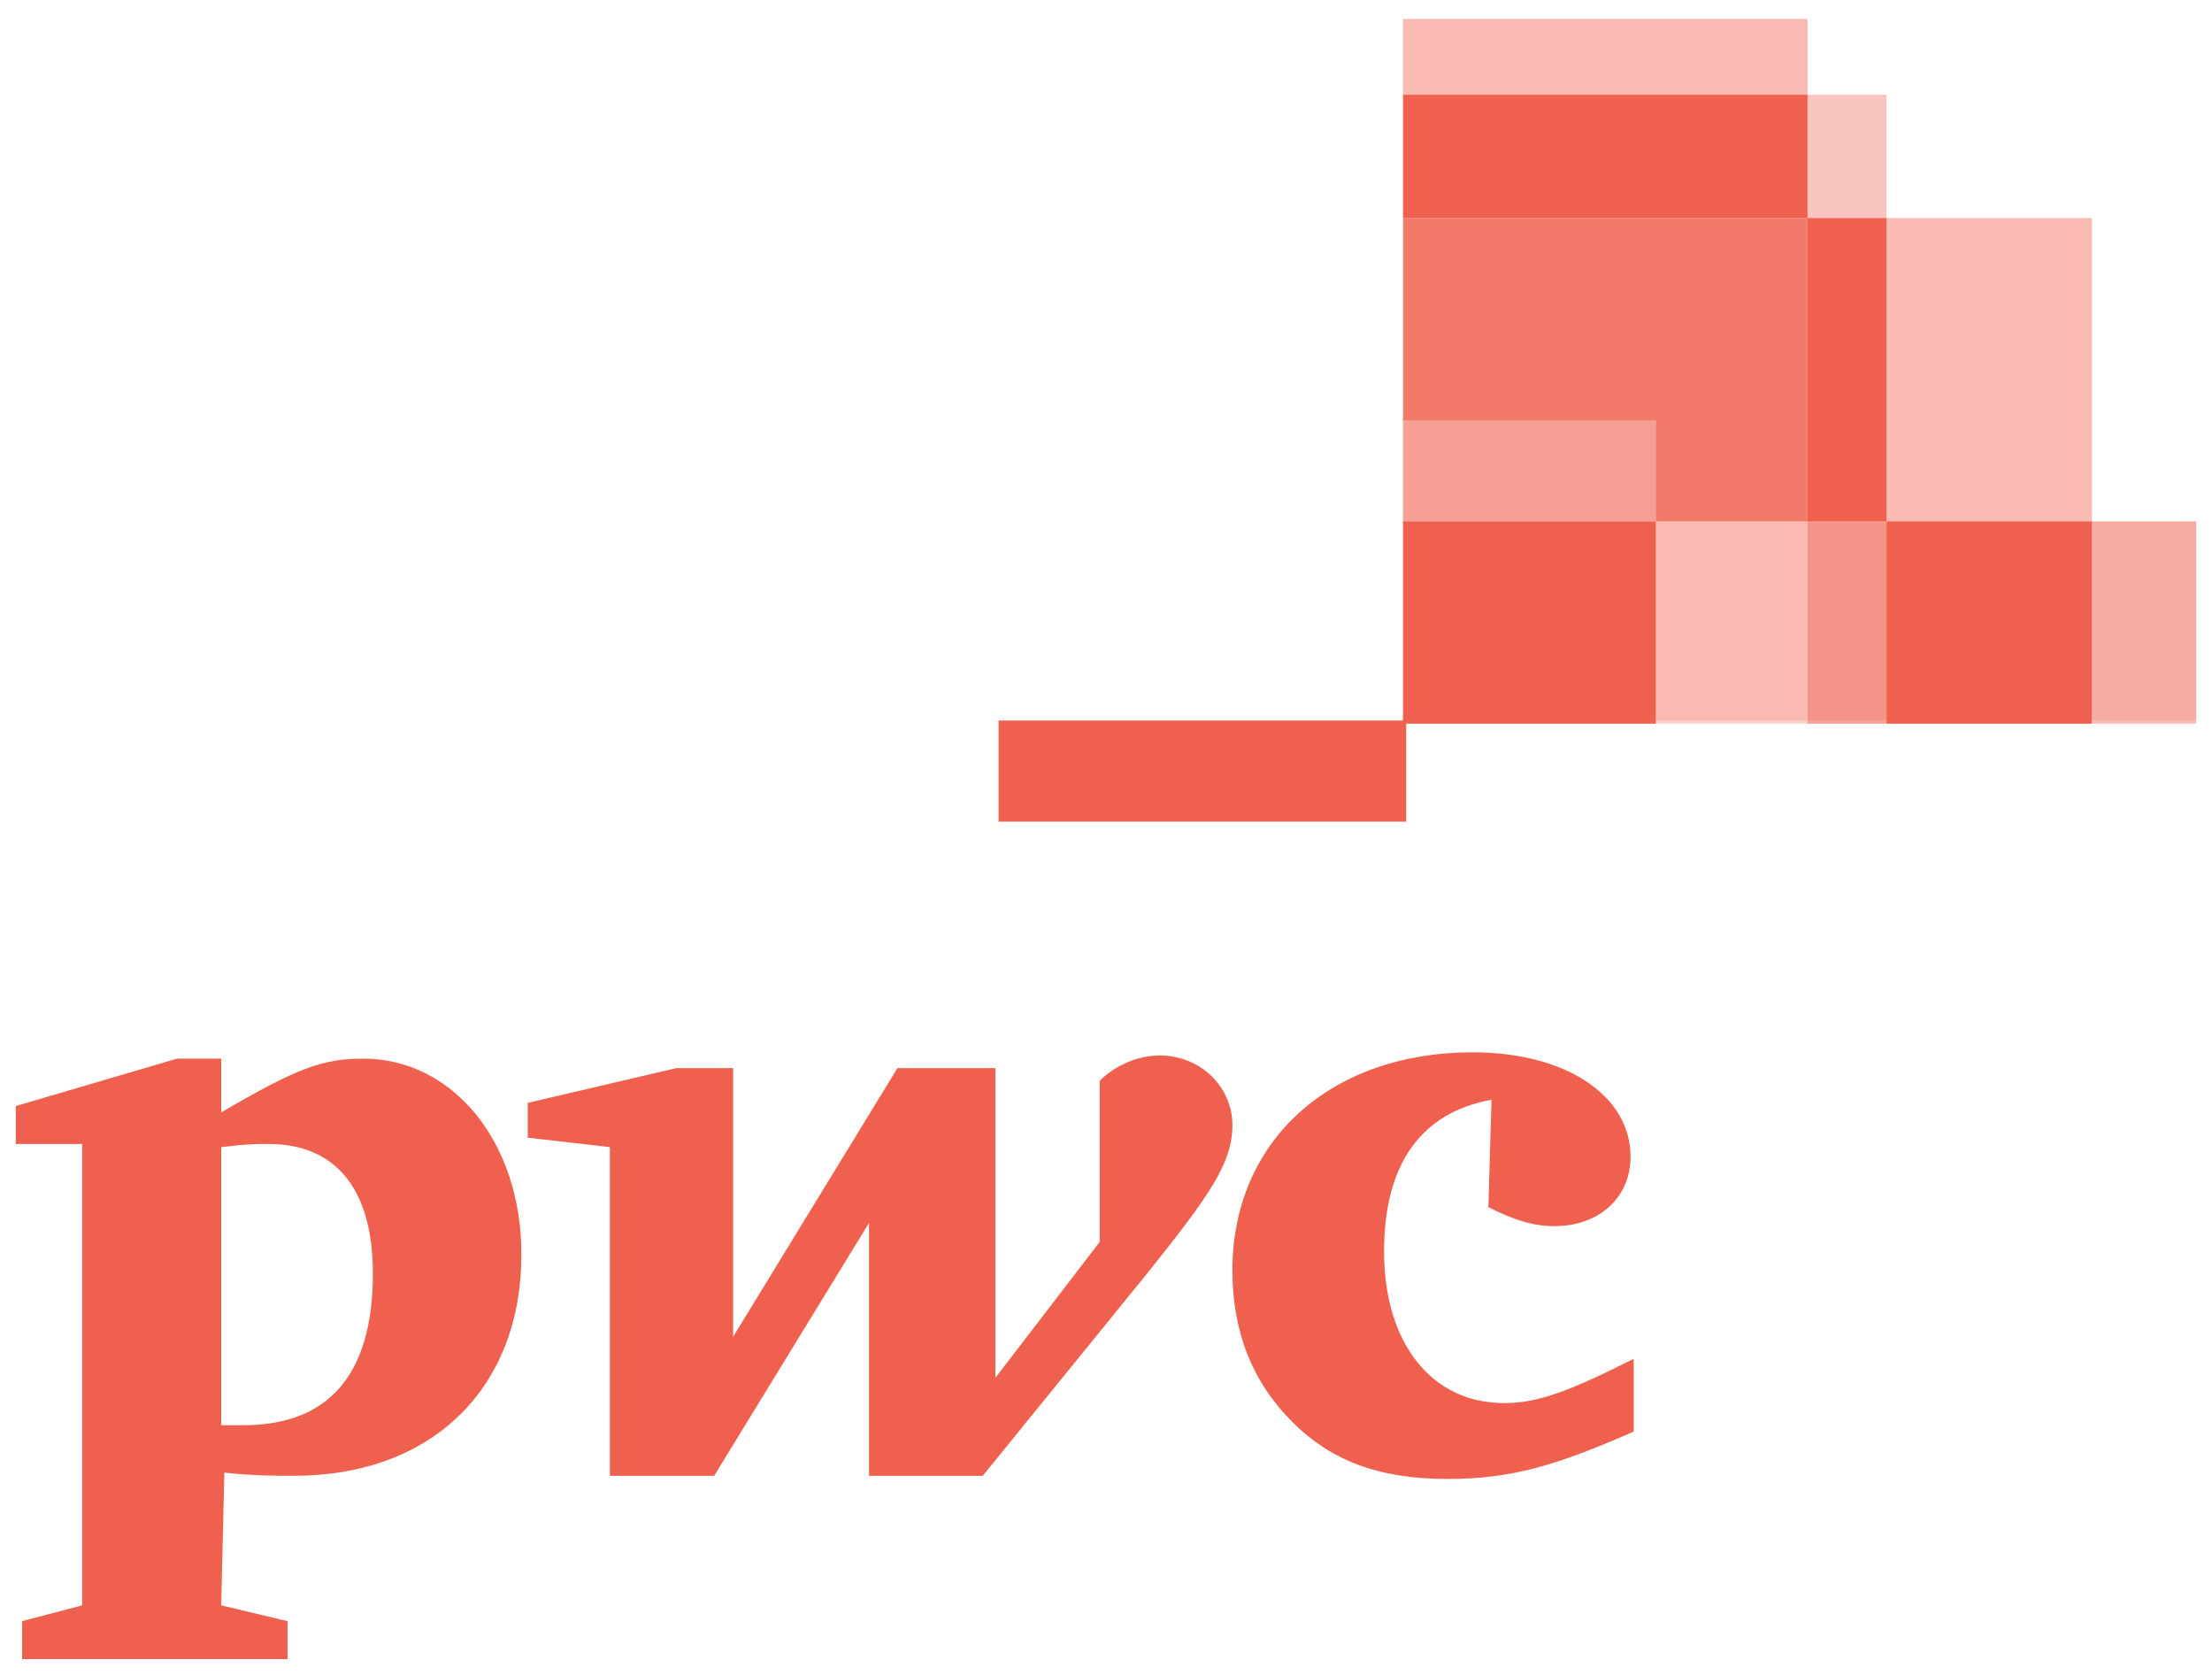
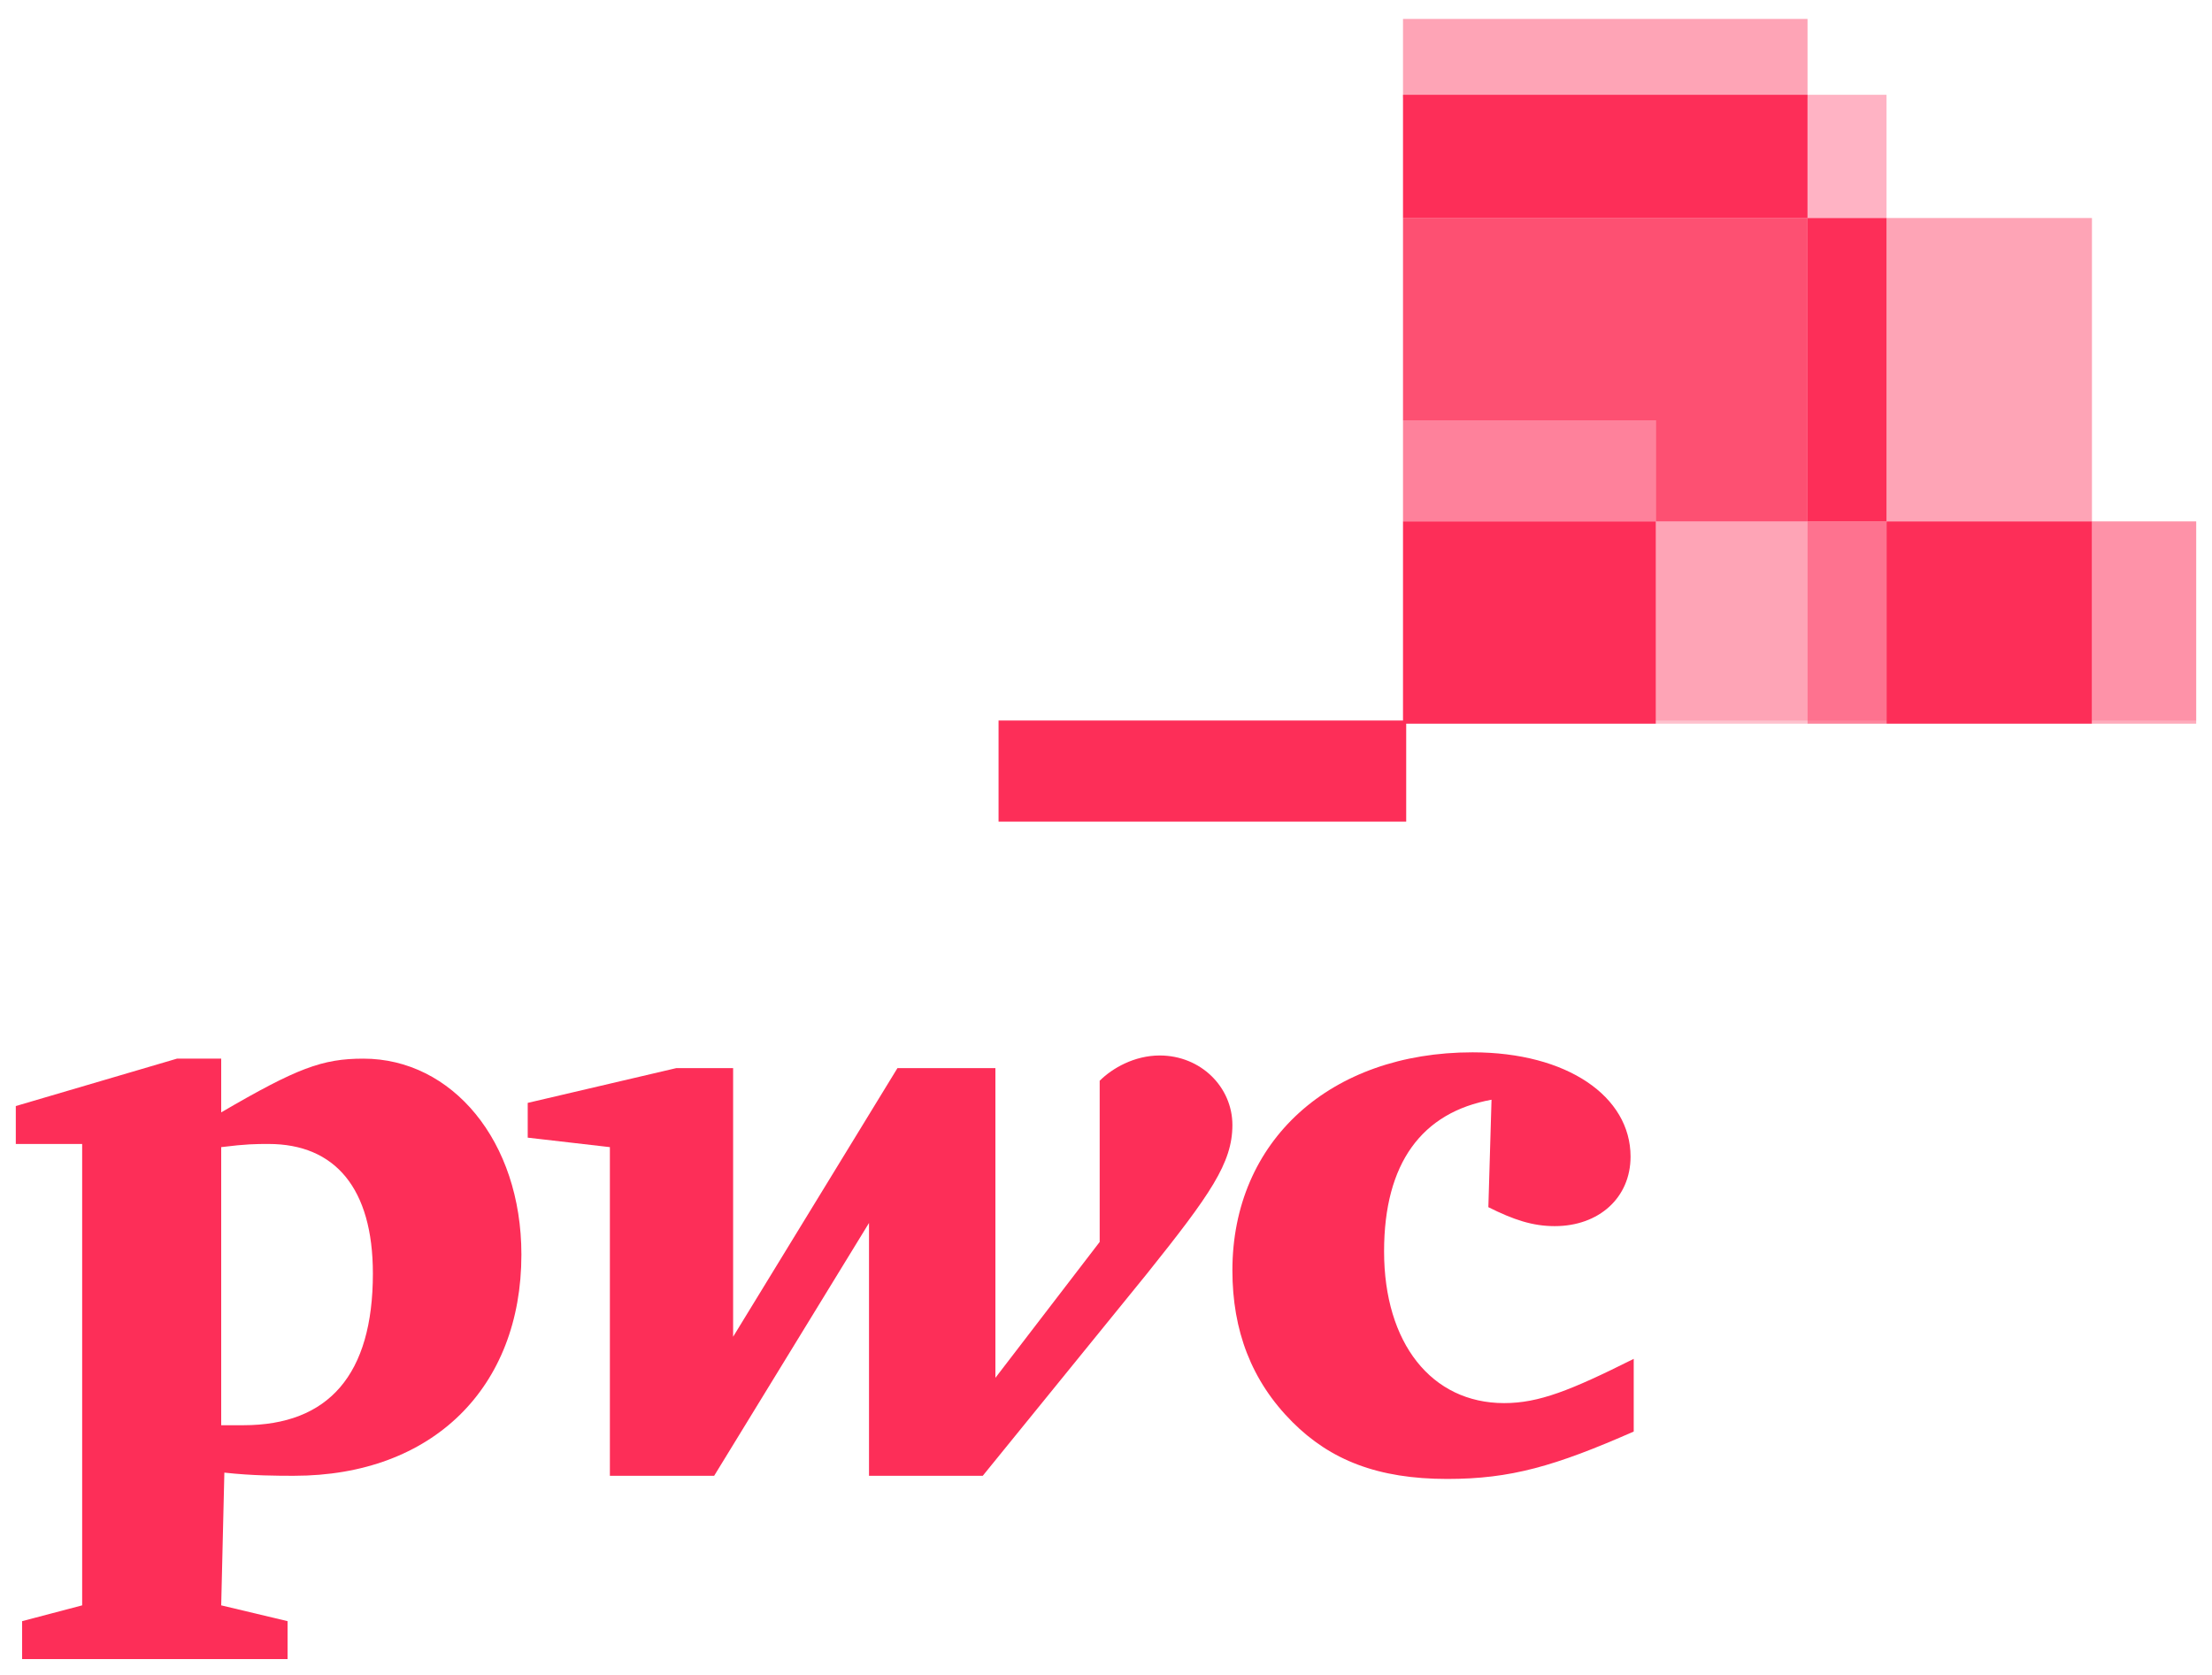
<svg xmlns="http://www.w3.org/2000/svg" version="1.1" id="Layer_1" x="0px" y="0px" viewBox="0 0 70 53" style="enable-background:new 0 0 70 53;" xml:space="preserve">
  <style type="text/css">
- 	.st0{opacity:0.2;fill:#EF604E;}
- 	.st1{fill:#EF604E;}
- 	.st2{opacity:0.4;fill:#EF604E;}
- 	.st3{opacity:0.3;fill:#EF604E;}
- 	.st4{opacity:0.59;fill:#EF604E;}
- 	.st5{opacity:0.8;fill:#EF604E;}
- 	.st6{opacity:0.5;fill:#EF604E;}
+ 	.st0{opacity:0.2;fill:#fd2e58;}
+ 	.st1{fill:#fd2e58;}
+ 	.st2{opacity:0.4;fill:#fd2e58;}
+ 	.st3{opacity:0.3;fill:#fd2e58;}
+ 	.st4{opacity:0.59;fill:#fd2e58;}
+ 	.st5{opacity:0.8;fill:#fd2e58;}
+ 	.st6{opacity:0.5;fill:#fd2e58;}
</style>
-   <polygon class="st0" points="66.2,16.5 66.2,6.9 59.7,6.9 59.7,3 57.2,3 57.2,0.6 44.4,0.6 44.4,3 44.4,6.9 44.4,13.3 44.4,16.5   44.4,22.8 52.4,22.8 57.2,22.8 59.7,22.8 66.2,22.8 69.5,22.8 69.5,16.5 " />
+   <polygon class="st0" points="66.2,16.5 66.2,6.9 59.7,6.9 59.7,3 57.2,3 57.2,0.6 44.4,0.6 44.4,3 44.4,6.9 44.4,13.3 44.4,16.5  44.4,22.8 52.4,22.8 57.2,22.8 59.7,22.8 66.2,22.8 69.5,22.8 69.5,16.5 " />
  <path class="st1" d="M47.2,34.8c-2.2,0.4-3.4,2-3.4,4.8c0,2.9,1.5,4.8,3.8,4.8c1.1,0,2.1-0.4,4.1-1.4v2.3c-2.5,1.1-3.9,1.5-5.9,1.5  c-2.2,0-3.7-0.6-4.9-1.8c-1.3-1.3-1.9-2.9-1.9-4.8c0-4.1,3.1-6.9,7.6-6.9c3,0,5,1.4,5,3.3c0,1.3-1,2.2-2.4,2.2  c-0.7,0-1.3-0.2-2.1-0.6L47.2,34.8L47.2,34.8z" />
  <path class="st1" d="M36.3,40.3c2-2.5,2.7-3.5,2.7-4.7c0-1.2-1-2.2-2.3-2.2c-0.8,0-1.5,0.4-1.9,0.8v5.1l-3.3,4.3v-9.8h-3.1l-5.2,8.5  v-8.5h-1.8l-4.7,1.1V36l2.6,0.3v10.4h3.3l4.9-8v8h3.6L36.3,40.3z" />
  <path class="st1" d="M7,45.1c0.4,0,0.5,0,0.7,0c2.7,0,4.1-1.6,4.1-4.8c0-2.7-1.2-4.1-3.3-4.1c-0.4,0-0.7,0-1.5,0.1L7,45.1L7,45.1z   M7,50.8l2.1,0.5v1.2H0.7v-1.2l1.9-0.5V36.2H0.5V35l5.1-1.5H7v1.7c2.4-1.4,3.2-1.7,4.5-1.7c2.8,0,5,2.6,5,6.2c0,4.2-2.8,7-7.2,7  c-0.5,0-1.3,0-2.2-0.1L7,50.8L7,50.8z" />
  <rect x="66.2" y="16.5" class="st2" width="3.3" height="6.4" />
  <rect x="57.2" y="3" class="st0" width="2.5" height="3.9" />
  <rect x="44.4" y="0.6" class="st3" width="12.8" height="2.5" />
  <rect x="44.4" y="3" class="st1" width="12.8" height="3.9" />
  <rect x="59.7" y="6.9" class="st3" width="6.5" height="9.6" />
  <rect x="59.7" y="16.5" class="st1" width="6.5" height="6.4" />
  <rect x="57.2" y="6.9" class="st1" width="2.5" height="9.6" />
  <rect x="57.2" y="16.5" class="st4" width="2.5" height="6.4" />
  <polygon class="st5" points="52.4,16.5 57.2,16.5 57.2,6.9 44.4,6.9 44.4,13.3 52.4,13.3 " />
  <rect x="52.4" y="16.5" class="st3" width="4.8" height="6.4" />
  <rect x="44.4" y="13.3" class="st6" width="8" height="3.2" />
  <rect x="44.4" y="16.5" class="st1" width="8" height="6.4" />
  <rect x="31.6" y="22.8" class="st1" width="12.9" height="3.2" />
</svg>
